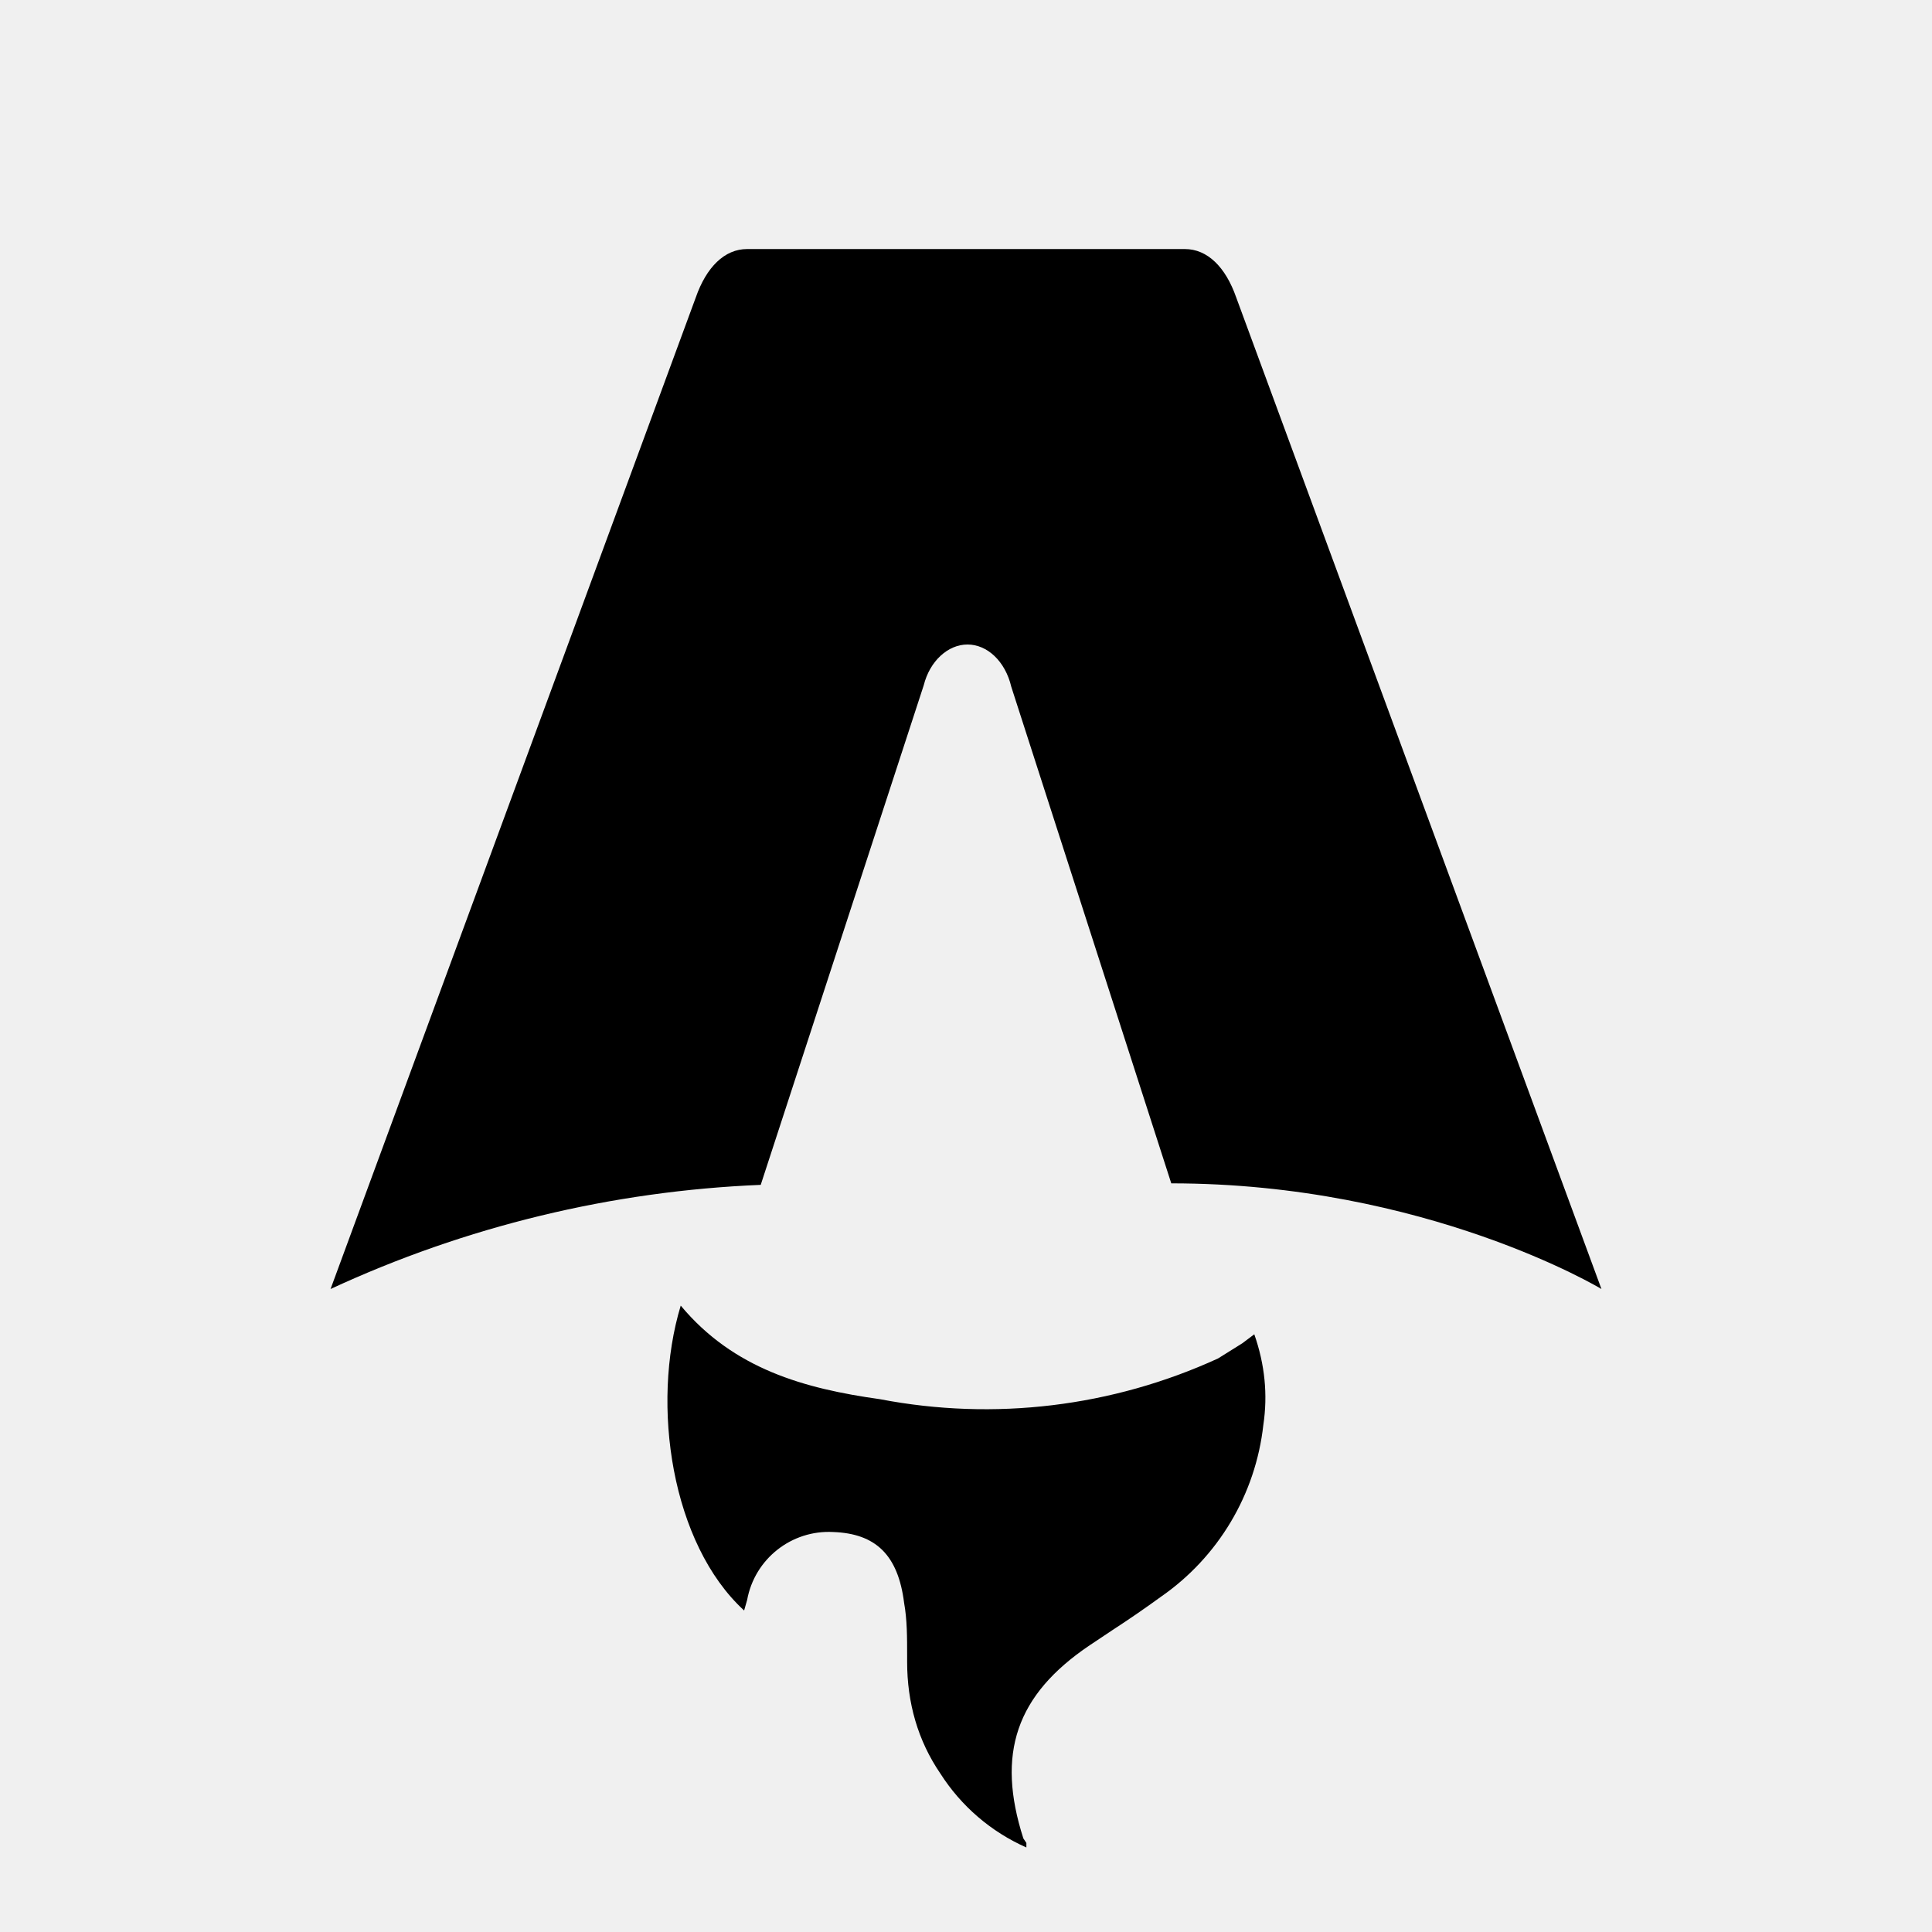
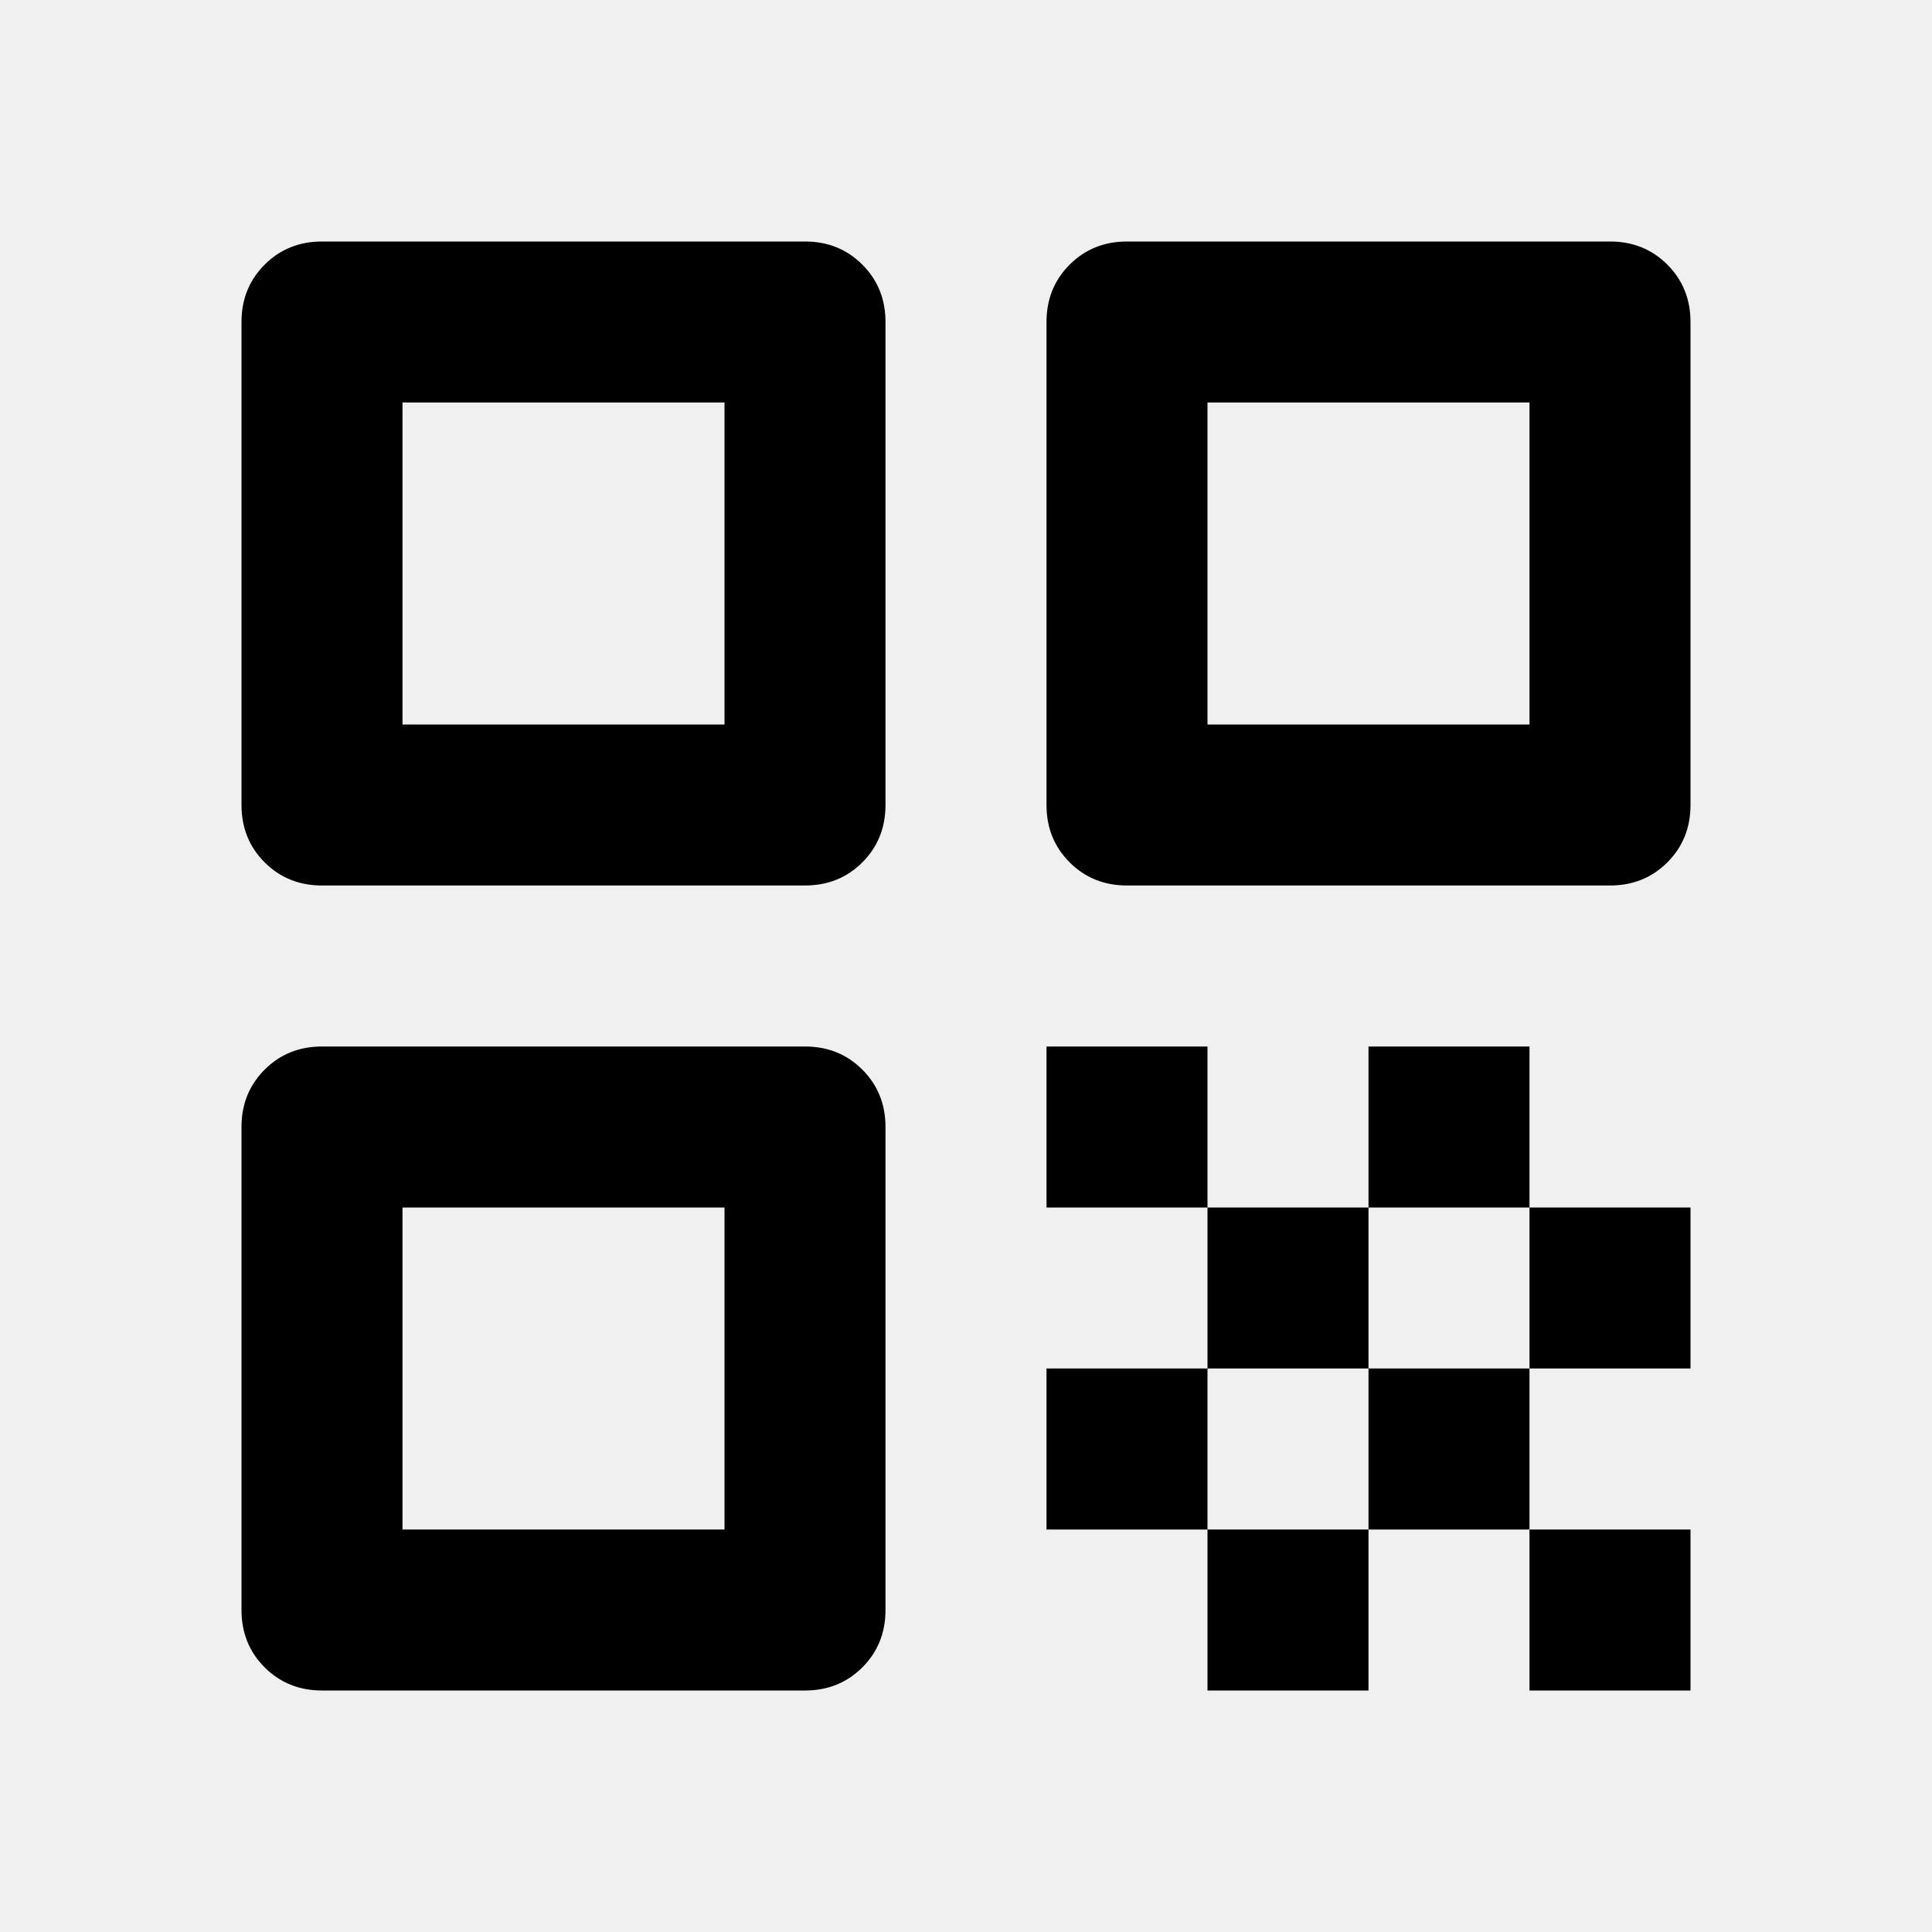
- <svg xmlns="http://www.w3.org/2000/svg" fill="none" viewBox="0 0 128 128">
-   <path d="M50.4 78.5a75.1 75.1 0 0 0-28.5 6.9l24.2-65.7c.7-2 1.9-3.2 3.4-3.2h29c1.5 0 2.7 1.2 3.4 3.2l24.2 65.7s-11.6-7-28.5-7L67 45.5c-.4-1.7-1.6-2.8-2.9-2.8-1.3 0-2.5 1.1-2.9 2.7L50.4 78.5Zm-1.1 28.2Zm-4.2-20.2c-2 6.6-.6 15.8 4.2 20.2a17.5 17.5 0 0 1 .2-.7 5.5 5.5 0 0 1 5.7-4.5c2.8.1 4.3 1.5 4.7 4.7.2 1.1.2 2.3.2 3.5v.4c0 2.7.7 5.2 2.2 7.4a13 13 0 0 0 5.7 4.9v-.3l-.2-.3c-1.8-5.6-.5-9.5 4.4-12.8l1.5-1a73 73 0 0 0 3.2-2.2 16 16 0 0 0 6.8-11.4c.3-2 .1-4-.6-6l-.8.6-1.6 1a37 37 0 0 1-22.4 2.7c-5-.7-9.7-2-13.2-6.2Z" />
-   <style>
-         path { fill: #000; }
-         @media (prefers-color-scheme: dark) {
-             path { fill: #FFF; }
-         }
-     </style>
+ <svg xmlns="http://www.w3.org/2000/svg" height="24" viewBox="0 -960 960 960" width="24">
+   <path d="M120-560v-240q0-17 11.5-28.5T160-840h240q17 0 28.5 11.5T440-800v240q0 17-11.5 28.5T400-520H160q-17 0-28.5-11.5T120-560Zm80-40h160v-160H200v160Zm-80 440v-240q0-17 11.5-28.5T160-440h240q17 0 28.5 11.5T440-400v240q0 17-11.5 28.5T400-120H160q-17 0-28.5-11.5T120-160Zm80-40h160v-160H200v160Zm320-360v-240q0-17 11.5-28.5T560-840h240q17 0 28.5 11.5T840-800v240q0 17-11.5 28.5T800-520H560q-17 0-28.5-11.5T520-560Zm80-40h160v-160H600v160Zm160 480v-80h80v80h-80ZM520-360v-80h80v80h-80Zm80 80v-80h80v80h-80Zm-80 80v-80h80v80h-80Zm80 80v-80h80v80h-80Zm80-80v-80h80v80h-80Zm0-160v-80h80v80h-80Zm80 80v-80h80v80h-80Z" />
</svg>
